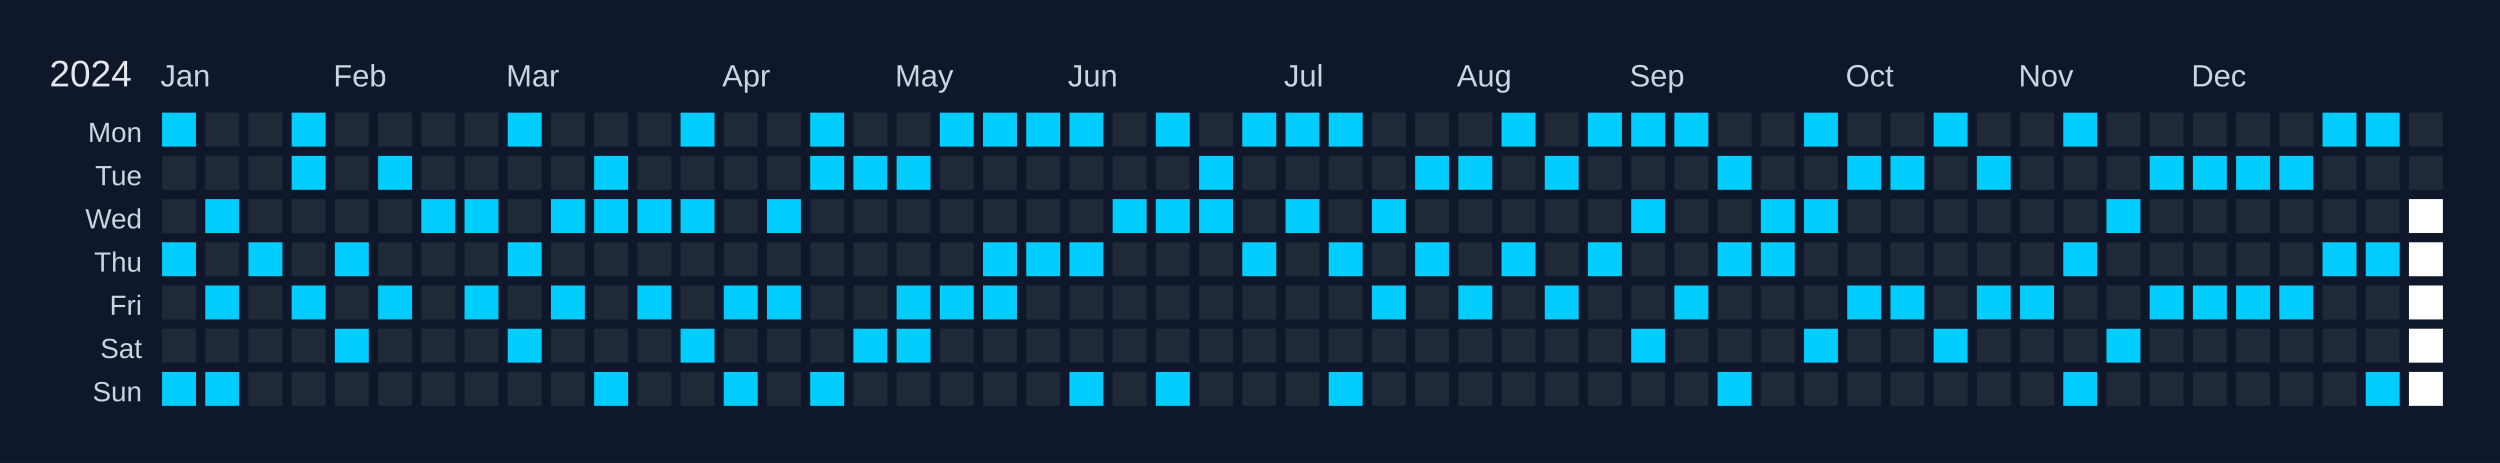
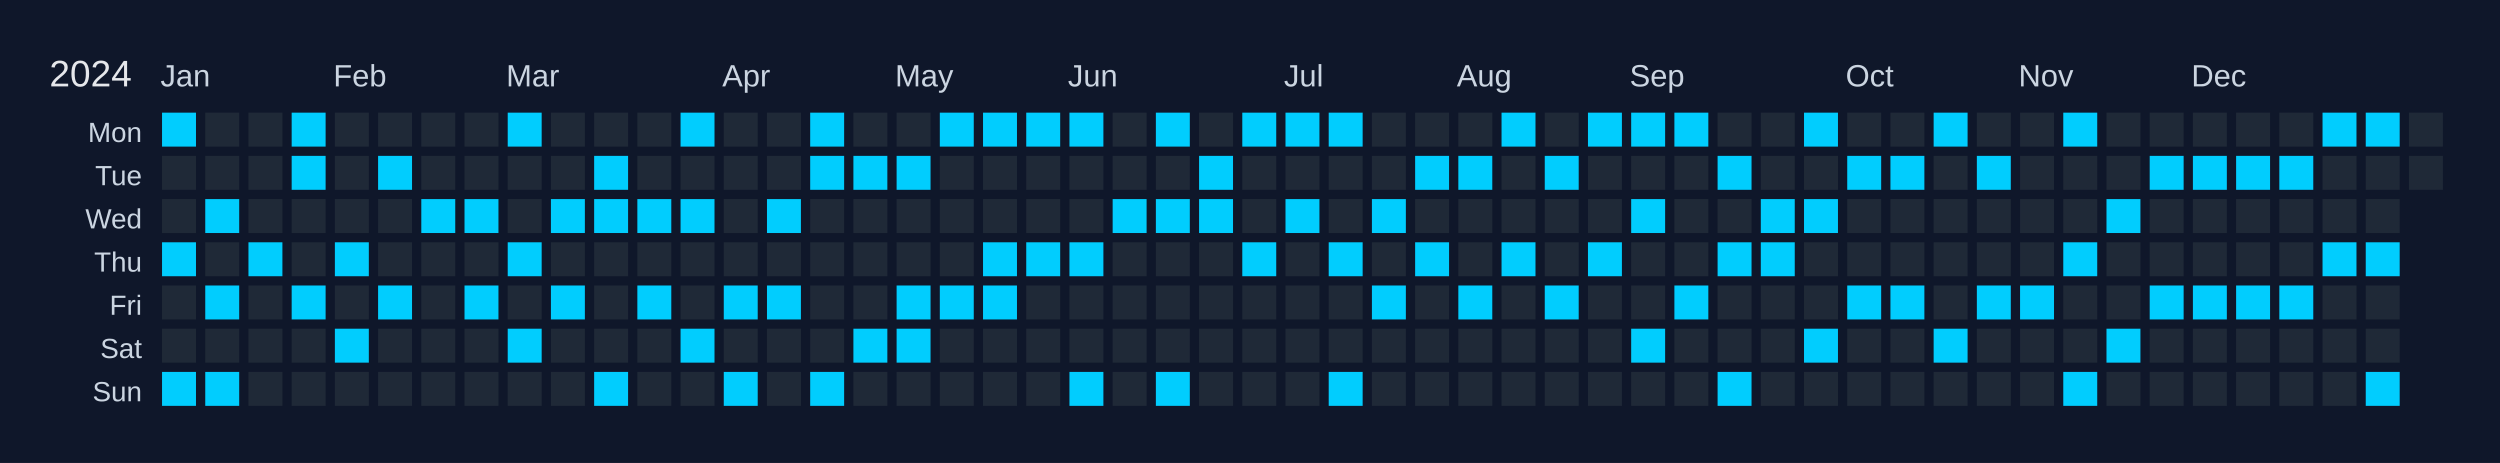
<svg xmlns="http://www.w3.org/2000/svg" width="810" height="150" viewBox="0 0 810 150">
  <rect width="810" height="150" fill="#0f172a" />
  <text x="16" y="28" font-size="12" fill="#e5e7eb" font-family="Arial, sans-serif">2024</text>
  <text x="52" y="28" font-size="10" fill="#cbd5e1" font-family="Arial, sans-serif">Jan</text>
  <text x="108" y="28" font-size="10" fill="#cbd5e1" font-family="Arial, sans-serif">Feb</text>
  <text x="164" y="28" font-size="10" fill="#cbd5e1" font-family="Arial, sans-serif">Mar</text>
  <text x="234" y="28" font-size="10" fill="#cbd5e1" font-family="Arial, sans-serif">Apr</text>
  <text x="290" y="28" font-size="10" fill="#cbd5e1" font-family="Arial, sans-serif">May</text>
  <text x="346" y="28" font-size="10" fill="#cbd5e1" font-family="Arial, sans-serif">Jun</text>
  <text x="416" y="28" font-size="10" fill="#cbd5e1" font-family="Arial, sans-serif">Jul</text>
  <text x="472" y="28" font-size="10" fill="#cbd5e1" font-family="Arial, sans-serif">Aug</text>
  <text x="528" y="28" font-size="10" fill="#cbd5e1" font-family="Arial, sans-serif">Sep</text>
  <text x="598" y="28" font-size="10" fill="#cbd5e1" font-family="Arial, sans-serif">Oct</text>
  <text x="654" y="28" font-size="10" fill="#cbd5e1" font-family="Arial, sans-serif">Nov</text>
  <text x="710" y="28" font-size="10" fill="#cbd5e1" font-family="Arial, sans-serif">Dec</text>
  <text x="46" y="46" font-size="9" fill="#cbd5e1" font-family="Arial, sans-serif" text-anchor="end">Mon</text>
  <text x="46" y="60" font-size="9" fill="#cbd5e1" font-family="Arial, sans-serif" text-anchor="end">Tue</text>
  <text x="46" y="74" font-size="9" fill="#cbd5e1" font-family="Arial, sans-serif" text-anchor="end">Wed</text>
  <text x="46" y="88" font-size="9" fill="#cbd5e1" font-family="Arial, sans-serif" text-anchor="end">Thu</text>
  <text x="46" y="102" font-size="9" fill="#cbd5e1" font-family="Arial, sans-serif" text-anchor="end">Fri</text>
  <text x="46" y="116" font-size="9" fill="#cbd5e1" font-family="Arial, sans-serif" text-anchor="end">Sat</text>
  <text x="46" y="130" font-size="9" fill="#cbd5e1" font-family="Arial, sans-serif" text-anchor="end">Sun</text>
  <g transform="translate(52,36)">
    <rect x="0" y="0" width="12" height="12" fill="#01cdfe" stroke="#0f172a" stroke-width="1" data-date="2024-01-01" />
    <rect x="0" y="14" width="12" height="12" fill="#1f2937" stroke="#0f172a" stroke-width="1" data-date="2024-01-02" />
    <rect x="0" y="28" width="12" height="12" fill="#1f2937" stroke="#0f172a" stroke-width="1" data-date="2024-01-03" />
    <rect x="0" y="42" width="12" height="12" fill="#01cdfe" stroke="#0f172a" stroke-width="1" data-date="2024-01-04" />
    <rect x="0" y="56" width="12" height="12" fill="#1f2937" stroke="#0f172a" stroke-width="1" data-date="2024-01-05" />
    <rect x="0" y="70" width="12" height="12" fill="#1f2937" stroke="#0f172a" stroke-width="1" data-date="2024-01-06" />
    <rect x="0" y="84" width="12" height="12" fill="#01cdfe" stroke="#0f172a" stroke-width="1" data-date="2024-01-07" />
    <rect x="14" y="0" width="12" height="12" fill="#1f2937" stroke="#0f172a" stroke-width="1" data-date="2024-01-08" />
    <rect x="14" y="14" width="12" height="12" fill="#1f2937" stroke="#0f172a" stroke-width="1" data-date="2024-01-09" />
    <rect x="14" y="28" width="12" height="12" fill="#01cdfe" stroke="#0f172a" stroke-width="1" data-date="2024-01-10" />
    <rect x="14" y="42" width="12" height="12" fill="#1f2937" stroke="#0f172a" stroke-width="1" data-date="2024-01-11" />
    <rect x="14" y="56" width="12" height="12" fill="#01cdfe" stroke="#0f172a" stroke-width="1" data-date="2024-01-12" />
    <rect x="14" y="70" width="12" height="12" fill="#1f2937" stroke="#0f172a" stroke-width="1" data-date="2024-01-13" />
    <rect x="14" y="84" width="12" height="12" fill="#01cdfe" stroke="#0f172a" stroke-width="1" data-date="2024-01-14" />
    <rect x="28" y="0" width="12" height="12" fill="#1f2937" stroke="#0f172a" stroke-width="1" data-date="2024-01-15" />
    <rect x="28" y="14" width="12" height="12" fill="#1f2937" stroke="#0f172a" stroke-width="1" data-date="2024-01-16" />
    <rect x="28" y="28" width="12" height="12" fill="#1f2937" stroke="#0f172a" stroke-width="1" data-date="2024-01-17" />
    <rect x="28" y="42" width="12" height="12" fill="#01cdfe" stroke="#0f172a" stroke-width="1" data-date="2024-01-18" />
    <rect x="28" y="56" width="12" height="12" fill="#1f2937" stroke="#0f172a" stroke-width="1" data-date="2024-01-19" />
    <rect x="28" y="70" width="12" height="12" fill="#1f2937" stroke="#0f172a" stroke-width="1" data-date="2024-01-20" />
    <rect x="28" y="84" width="12" height="12" fill="#1f2937" stroke="#0f172a" stroke-width="1" data-date="2024-01-21" />
    <rect x="42" y="0" width="12" height="12" fill="#01cdfe" stroke="#0f172a" stroke-width="1" data-date="2024-01-22" />
    <rect x="42" y="14" width="12" height="12" fill="#01cdfe" stroke="#0f172a" stroke-width="1" data-date="2024-01-23" />
    <rect x="42" y="28" width="12" height="12" fill="#1f2937" stroke="#0f172a" stroke-width="1" data-date="2024-01-24" />
    <rect x="42" y="42" width="12" height="12" fill="#1f2937" stroke="#0f172a" stroke-width="1" data-date="2024-01-25" />
    <rect x="42" y="56" width="12" height="12" fill="#01cdfe" stroke="#0f172a" stroke-width="1" data-date="2024-01-26" />
    <rect x="42" y="70" width="12" height="12" fill="#1f2937" stroke="#0f172a" stroke-width="1" data-date="2024-01-27" />
    <rect x="42" y="84" width="12" height="12" fill="#1f2937" stroke="#0f172a" stroke-width="1" data-date="2024-01-28" />
    <rect x="56" y="0" width="12" height="12" fill="#1f2937" stroke="#0f172a" stroke-width="1" data-date="2024-01-29" />
    <rect x="56" y="14" width="12" height="12" fill="#1f2937" stroke="#0f172a" stroke-width="1" data-date="2024-01-30" />
    <rect x="56" y="28" width="12" height="12" fill="#1f2937" stroke="#0f172a" stroke-width="1" data-date="2024-01-31" />
    <rect x="56" y="42" width="12" height="12" fill="#01cdfe" stroke="#0f172a" stroke-width="1" data-date="2024-02-01" />
    <rect x="56" y="56" width="12" height="12" fill="#1f2937" stroke="#0f172a" stroke-width="1" data-date="2024-02-02" />
    <rect x="56" y="70" width="12" height="12" fill="#01cdfe" stroke="#0f172a" stroke-width="1" data-date="2024-02-03" />
    <rect x="56" y="84" width="12" height="12" fill="#1f2937" stroke="#0f172a" stroke-width="1" data-date="2024-02-04" />
    <rect x="70" y="0" width="12" height="12" fill="#1f2937" stroke="#0f172a" stroke-width="1" data-date="2024-02-05" />
    <rect x="70" y="14" width="12" height="12" fill="#01cdfe" stroke="#0f172a" stroke-width="1" data-date="2024-02-06" />
    <rect x="70" y="28" width="12" height="12" fill="#1f2937" stroke="#0f172a" stroke-width="1" data-date="2024-02-07" />
    <rect x="70" y="42" width="12" height="12" fill="#1f2937" stroke="#0f172a" stroke-width="1" data-date="2024-02-08" />
    <rect x="70" y="56" width="12" height="12" fill="#01cdfe" stroke="#0f172a" stroke-width="1" data-date="2024-02-09" />
    <rect x="70" y="70" width="12" height="12" fill="#1f2937" stroke="#0f172a" stroke-width="1" data-date="2024-02-10" />
    <rect x="70" y="84" width="12" height="12" fill="#1f2937" stroke="#0f172a" stroke-width="1" data-date="2024-02-11" />
    <rect x="84" y="0" width="12" height="12" fill="#1f2937" stroke="#0f172a" stroke-width="1" data-date="2024-02-12" />
    <rect x="84" y="14" width="12" height="12" fill="#1f2937" stroke="#0f172a" stroke-width="1" data-date="2024-02-13" />
    <rect x="84" y="28" width="12" height="12" fill="#01cdfe" stroke="#0f172a" stroke-width="1" data-date="2024-02-14" />
    <rect x="84" y="42" width="12" height="12" fill="#1f2937" stroke="#0f172a" stroke-width="1" data-date="2024-02-15" />
    <rect x="84" y="56" width="12" height="12" fill="#1f2937" stroke="#0f172a" stroke-width="1" data-date="2024-02-16" />
    <rect x="84" y="70" width="12" height="12" fill="#1f2937" stroke="#0f172a" stroke-width="1" data-date="2024-02-17" />
    <rect x="84" y="84" width="12" height="12" fill="#1f2937" stroke="#0f172a" stroke-width="1" data-date="2024-02-18" />
    <rect x="98" y="0" width="12" height="12" fill="#1f2937" stroke="#0f172a" stroke-width="1" data-date="2024-02-19" />
    <rect x="98" y="14" width="12" height="12" fill="#1f2937" stroke="#0f172a" stroke-width="1" data-date="2024-02-20" />
    <rect x="98" y="28" width="12" height="12" fill="#01cdfe" stroke="#0f172a" stroke-width="1" data-date="2024-02-21" />
    <rect x="98" y="42" width="12" height="12" fill="#1f2937" stroke="#0f172a" stroke-width="1" data-date="2024-02-22" />
    <rect x="98" y="56" width="12" height="12" fill="#01cdfe" stroke="#0f172a" stroke-width="1" data-date="2024-02-23" />
    <rect x="98" y="70" width="12" height="12" fill="#1f2937" stroke="#0f172a" stroke-width="1" data-date="2024-02-24" />
    <rect x="98" y="84" width="12" height="12" fill="#1f2937" stroke="#0f172a" stroke-width="1" data-date="2024-02-25" />
    <rect x="112" y="0" width="12" height="12" fill="#01cdfe" stroke="#0f172a" stroke-width="1" data-date="2024-02-26" />
    <rect x="112" y="14" width="12" height="12" fill="#1f2937" stroke="#0f172a" stroke-width="1" data-date="2024-02-27" />
    <rect x="112" y="28" width="12" height="12" fill="#1f2937" stroke="#0f172a" stroke-width="1" data-date="2024-02-28" />
    <rect x="112" y="42" width="12" height="12" fill="#01cdfe" stroke="#0f172a" stroke-width="1" data-date="2024-02-29" />
    <rect x="112" y="56" width="12" height="12" fill="#1f2937" stroke="#0f172a" stroke-width="1" data-date="2024-03-01" />
    <rect x="112" y="70" width="12" height="12" fill="#01cdfe" stroke="#0f172a" stroke-width="1" data-date="2024-03-02" />
    <rect x="112" y="84" width="12" height="12" fill="#1f2937" stroke="#0f172a" stroke-width="1" data-date="2024-03-03" />
    <rect x="126" y="0" width="12" height="12" fill="#1f2937" stroke="#0f172a" stroke-width="1" data-date="2024-03-04" />
    <rect x="126" y="14" width="12" height="12" fill="#1f2937" stroke="#0f172a" stroke-width="1" data-date="2024-03-05" />
    <rect x="126" y="28" width="12" height="12" fill="#01cdfe" stroke="#0f172a" stroke-width="1" data-date="2024-03-06" />
    <rect x="126" y="42" width="12" height="12" fill="#1f2937" stroke="#0f172a" stroke-width="1" data-date="2024-03-07" />
    <rect x="126" y="56" width="12" height="12" fill="#01cdfe" stroke="#0f172a" stroke-width="1" data-date="2024-03-08" />
    <rect x="126" y="70" width="12" height="12" fill="#1f2937" stroke="#0f172a" stroke-width="1" data-date="2024-03-09" />
    <rect x="126" y="84" width="12" height="12" fill="#1f2937" stroke="#0f172a" stroke-width="1" data-date="2024-03-10" />
    <rect x="140" y="0" width="12" height="12" fill="#1f2937" stroke="#0f172a" stroke-width="1" data-date="2024-03-11" />
    <rect x="140" y="14" width="12" height="12" fill="#01cdfe" stroke="#0f172a" stroke-width="1" data-date="2024-03-12" />
    <rect x="140" y="28" width="12" height="12" fill="#01cdfe" stroke="#0f172a" stroke-width="1" data-date="2024-03-13" />
    <rect x="140" y="42" width="12" height="12" fill="#1f2937" stroke="#0f172a" stroke-width="1" data-date="2024-03-14" />
    <rect x="140" y="56" width="12" height="12" fill="#1f2937" stroke="#0f172a" stroke-width="1" data-date="2024-03-15" />
    <rect x="140" y="70" width="12" height="12" fill="#1f2937" stroke="#0f172a" stroke-width="1" data-date="2024-03-16" />
    <rect x="140" y="84" width="12" height="12" fill="#01cdfe" stroke="#0f172a" stroke-width="1" data-date="2024-03-17" />
    <rect x="154" y="0" width="12" height="12" fill="#1f2937" stroke="#0f172a" stroke-width="1" data-date="2024-03-18" />
    <rect x="154" y="14" width="12" height="12" fill="#1f2937" stroke="#0f172a" stroke-width="1" data-date="2024-03-19" />
    <rect x="154" y="28" width="12" height="12" fill="#01cdfe" stroke="#0f172a" stroke-width="1" data-date="2024-03-20" />
    <rect x="154" y="42" width="12" height="12" fill="#1f2937" stroke="#0f172a" stroke-width="1" data-date="2024-03-21" />
    <rect x="154" y="56" width="12" height="12" fill="#01cdfe" stroke="#0f172a" stroke-width="1" data-date="2024-03-22" />
    <rect x="154" y="70" width="12" height="12" fill="#1f2937" stroke="#0f172a" stroke-width="1" data-date="2024-03-23" />
    <rect x="154" y="84" width="12" height="12" fill="#1f2937" stroke="#0f172a" stroke-width="1" data-date="2024-03-24" />
    <rect x="168" y="0" width="12" height="12" fill="#01cdfe" stroke="#0f172a" stroke-width="1" data-date="2024-03-25" />
    <rect x="168" y="14" width="12" height="12" fill="#1f2937" stroke="#0f172a" stroke-width="1" data-date="2024-03-26" />
    <rect x="168" y="28" width="12" height="12" fill="#01cdfe" stroke="#0f172a" stroke-width="1" data-date="2024-03-27" />
    <rect x="168" y="42" width="12" height="12" fill="#1f2937" stroke="#0f172a" stroke-width="1" data-date="2024-03-28" />
    <rect x="168" y="56" width="12" height="12" fill="#1f2937" stroke="#0f172a" stroke-width="1" data-date="2024-03-29" />
    <rect x="168" y="70" width="12" height="12" fill="#01cdfe" stroke="#0f172a" stroke-width="1" data-date="2024-03-30" />
    <rect x="168" y="84" width="12" height="12" fill="#1f2937" stroke="#0f172a" stroke-width="1" data-date="2024-03-31" />
    <rect x="182" y="0" width="12" height="12" fill="#1f2937" stroke="#0f172a" stroke-width="1" data-date="2024-04-01" />
    <rect x="182" y="14" width="12" height="12" fill="#1f2937" stroke="#0f172a" stroke-width="1" data-date="2024-04-02" />
    <rect x="182" y="28" width="12" height="12" fill="#1f2937" stroke="#0f172a" stroke-width="1" data-date="2024-04-03" />
    <rect x="182" y="42" width="12" height="12" fill="#1f2937" stroke="#0f172a" stroke-width="1" data-date="2024-04-04" />
    <rect x="182" y="56" width="12" height="12" fill="#01cdfe" stroke="#0f172a" stroke-width="1" data-date="2024-04-05" />
    <rect x="182" y="70" width="12" height="12" fill="#1f2937" stroke="#0f172a" stroke-width="1" data-date="2024-04-06" />
    <rect x="182" y="84" width="12" height="12" fill="#01cdfe" stroke="#0f172a" stroke-width="1" data-date="2024-04-07" />
    <rect x="196" y="0" width="12" height="12" fill="#1f2937" stroke="#0f172a" stroke-width="1" data-date="2024-04-08" />
    <rect x="196" y="14" width="12" height="12" fill="#1f2937" stroke="#0f172a" stroke-width="1" data-date="2024-04-09" />
    <rect x="196" y="28" width="12" height="12" fill="#01cdfe" stroke="#0f172a" stroke-width="1" data-date="2024-04-10" />
    <rect x="196" y="42" width="12" height="12" fill="#1f2937" stroke="#0f172a" stroke-width="1" data-date="2024-04-11" />
    <rect x="196" y="56" width="12" height="12" fill="#01cdfe" stroke="#0f172a" stroke-width="1" data-date="2024-04-12" />
    <rect x="196" y="70" width="12" height="12" fill="#1f2937" stroke="#0f172a" stroke-width="1" data-date="2024-04-13" />
    <rect x="196" y="84" width="12" height="12" fill="#1f2937" stroke="#0f172a" stroke-width="1" data-date="2024-04-14" />
    <rect x="210" y="0" width="12" height="12" fill="#01cdfe" stroke="#0f172a" stroke-width="1" data-date="2024-04-15" />
    <rect x="210" y="14" width="12" height="12" fill="#01cdfe" stroke="#0f172a" stroke-width="1" data-date="2024-04-16" />
    <rect x="210" y="28" width="12" height="12" fill="#1f2937" stroke="#0f172a" stroke-width="1" data-date="2024-04-17" />
    <rect x="210" y="42" width="12" height="12" fill="#1f2937" stroke="#0f172a" stroke-width="1" data-date="2024-04-18" />
    <rect x="210" y="56" width="12" height="12" fill="#1f2937" stroke="#0f172a" stroke-width="1" data-date="2024-04-19" />
    <rect x="210" y="70" width="12" height="12" fill="#1f2937" stroke="#0f172a" stroke-width="1" data-date="2024-04-20" />
    <rect x="210" y="84" width="12" height="12" fill="#01cdfe" stroke="#0f172a" stroke-width="1" data-date="2024-04-21" />
    <rect x="224" y="0" width="12" height="12" fill="#1f2937" stroke="#0f172a" stroke-width="1" data-date="2024-04-22" />
    <rect x="224" y="14" width="12" height="12" fill="#01cdfe" stroke="#0f172a" stroke-width="1" data-date="2024-04-23" />
    <rect x="224" y="28" width="12" height="12" fill="#1f2937" stroke="#0f172a" stroke-width="1" data-date="2024-04-24" />
    <rect x="224" y="42" width="12" height="12" fill="#1f2937" stroke="#0f172a" stroke-width="1" data-date="2024-04-25" />
    <rect x="224" y="56" width="12" height="12" fill="#1f2937" stroke="#0f172a" stroke-width="1" data-date="2024-04-26" />
    <rect x="224" y="70" width="12" height="12" fill="#01cdfe" stroke="#0f172a" stroke-width="1" data-date="2024-04-27" />
    <rect x="224" y="84" width="12" height="12" fill="#1f2937" stroke="#0f172a" stroke-width="1" data-date="2024-04-28" />
    <rect x="238" y="0" width="12" height="12" fill="#1f2937" stroke="#0f172a" stroke-width="1" data-date="2024-04-29" />
    <rect x="238" y="14" width="12" height="12" fill="#01cdfe" stroke="#0f172a" stroke-width="1" data-date="2024-04-30" />
    <rect x="238" y="28" width="12" height="12" fill="#1f2937" stroke="#0f172a" stroke-width="1" data-date="2024-05-01" />
    <rect x="238" y="42" width="12" height="12" fill="#1f2937" stroke="#0f172a" stroke-width="1" data-date="2024-05-02" />
    <rect x="238" y="56" width="12" height="12" fill="#01cdfe" stroke="#0f172a" stroke-width="1" data-date="2024-05-03" />
    <rect x="238" y="70" width="12" height="12" fill="#01cdfe" stroke="#0f172a" stroke-width="1" data-date="2024-05-04" />
    <rect x="238" y="84" width="12" height="12" fill="#1f2937" stroke="#0f172a" stroke-width="1" data-date="2024-05-05" />
    <rect x="252" y="0" width="12" height="12" fill="#01cdfe" stroke="#0f172a" stroke-width="1" data-date="2024-05-06" />
    <rect x="252" y="14" width="12" height="12" fill="#1f2937" stroke="#0f172a" stroke-width="1" data-date="2024-05-07" />
    <rect x="252" y="28" width="12" height="12" fill="#1f2937" stroke="#0f172a" stroke-width="1" data-date="2024-05-08" />
    <rect x="252" y="42" width="12" height="12" fill="#1f2937" stroke="#0f172a" stroke-width="1" data-date="2024-05-09" />
    <rect x="252" y="56" width="12" height="12" fill="#01cdfe" stroke="#0f172a" stroke-width="1" data-date="2024-05-10" />
    <rect x="252" y="70" width="12" height="12" fill="#1f2937" stroke="#0f172a" stroke-width="1" data-date="2024-05-11" />
    <rect x="252" y="84" width="12" height="12" fill="#1f2937" stroke="#0f172a" stroke-width="1" data-date="2024-05-12" />
    <rect x="266" y="0" width="12" height="12" fill="#01cdfe" stroke="#0f172a" stroke-width="1" data-date="2024-05-13" />
    <rect x="266" y="14" width="12" height="12" fill="#1f2937" stroke="#0f172a" stroke-width="1" data-date="2024-05-14" />
    <rect x="266" y="28" width="12" height="12" fill="#1f2937" stroke="#0f172a" stroke-width="1" data-date="2024-05-15" />
    <rect x="266" y="42" width="12" height="12" fill="#01cdfe" stroke="#0f172a" stroke-width="1" data-date="2024-05-16" />
    <rect x="266" y="56" width="12" height="12" fill="#01cdfe" stroke="#0f172a" stroke-width="1" data-date="2024-05-17" />
    <rect x="266" y="70" width="12" height="12" fill="#1f2937" stroke="#0f172a" stroke-width="1" data-date="2024-05-18" />
    <rect x="266" y="84" width="12" height="12" fill="#1f2937" stroke="#0f172a" stroke-width="1" data-date="2024-05-19" />
    <rect x="280" y="0" width="12" height="12" fill="#01cdfe" stroke="#0f172a" stroke-width="1" data-date="2024-05-20" />
    <rect x="280" y="14" width="12" height="12" fill="#1f2937" stroke="#0f172a" stroke-width="1" data-date="2024-05-21" />
    <rect x="280" y="28" width="12" height="12" fill="#1f2937" stroke="#0f172a" stroke-width="1" data-date="2024-05-22" />
    <rect x="280" y="42" width="12" height="12" fill="#01cdfe" stroke="#0f172a" stroke-width="1" data-date="2024-05-23" />
    <rect x="280" y="56" width="12" height="12" fill="#1f2937" stroke="#0f172a" stroke-width="1" data-date="2024-05-24" />
    <rect x="280" y="70" width="12" height="12" fill="#1f2937" stroke="#0f172a" stroke-width="1" data-date="2024-05-25" />
    <rect x="280" y="84" width="12" height="12" fill="#1f2937" stroke="#0f172a" stroke-width="1" data-date="2024-05-26" />
    <rect x="294" y="0" width="12" height="12" fill="#01cdfe" stroke="#0f172a" stroke-width="1" data-date="2024-05-27" />
    <rect x="294" y="14" width="12" height="12" fill="#1f2937" stroke="#0f172a" stroke-width="1" data-date="2024-05-28" />
    <rect x="294" y="28" width="12" height="12" fill="#1f2937" stroke="#0f172a" stroke-width="1" data-date="2024-05-29" />
    <rect x="294" y="42" width="12" height="12" fill="#01cdfe" stroke="#0f172a" stroke-width="1" data-date="2024-05-30" />
    <rect x="294" y="56" width="12" height="12" fill="#1f2937" stroke="#0f172a" stroke-width="1" data-date="2024-05-31" />
    <rect x="294" y="70" width="12" height="12" fill="#1f2937" stroke="#0f172a" stroke-width="1" data-date="2024-06-01" />
    <rect x="294" y="84" width="12" height="12" fill="#01cdfe" stroke="#0f172a" stroke-width="1" data-date="2024-06-02" />
    <rect x="308" y="0" width="12" height="12" fill="#1f2937" stroke="#0f172a" stroke-width="1" data-date="2024-06-03" />
    <rect x="308" y="14" width="12" height="12" fill="#1f2937" stroke="#0f172a" stroke-width="1" data-date="2024-06-04" />
    <rect x="308" y="28" width="12" height="12" fill="#01cdfe" stroke="#0f172a" stroke-width="1" data-date="2024-06-05" />
    <rect x="308" y="42" width="12" height="12" fill="#1f2937" stroke="#0f172a" stroke-width="1" data-date="2024-06-06" />
    <rect x="308" y="56" width="12" height="12" fill="#1f2937" stroke="#0f172a" stroke-width="1" data-date="2024-06-07" />
    <rect x="308" y="70" width="12" height="12" fill="#1f2937" stroke="#0f172a" stroke-width="1" data-date="2024-06-08" />
    <rect x="308" y="84" width="12" height="12" fill="#1f2937" stroke="#0f172a" stroke-width="1" data-date="2024-06-09" />
    <rect x="322" y="0" width="12" height="12" fill="#01cdfe" stroke="#0f172a" stroke-width="1" data-date="2024-06-10" />
    <rect x="322" y="14" width="12" height="12" fill="#1f2937" stroke="#0f172a" stroke-width="1" data-date="2024-06-11" />
    <rect x="322" y="28" width="12" height="12" fill="#01cdfe" stroke="#0f172a" stroke-width="1" data-date="2024-06-12" />
    <rect x="322" y="42" width="12" height="12" fill="#1f2937" stroke="#0f172a" stroke-width="1" data-date="2024-06-13" />
    <rect x="322" y="56" width="12" height="12" fill="#1f2937" stroke="#0f172a" stroke-width="1" data-date="2024-06-14" />
    <rect x="322" y="70" width="12" height="12" fill="#1f2937" stroke="#0f172a" stroke-width="1" data-date="2024-06-15" />
    <rect x="322" y="84" width="12" height="12" fill="#01cdfe" stroke="#0f172a" stroke-width="1" data-date="2024-06-16" />
    <rect x="336" y="0" width="12" height="12" fill="#1f2937" stroke="#0f172a" stroke-width="1" data-date="2024-06-17" />
    <rect x="336" y="14" width="12" height="12" fill="#01cdfe" stroke="#0f172a" stroke-width="1" data-date="2024-06-18" />
    <rect x="336" y="28" width="12" height="12" fill="#01cdfe" stroke="#0f172a" stroke-width="1" data-date="2024-06-19" />
    <rect x="336" y="42" width="12" height="12" fill="#1f2937" stroke="#0f172a" stroke-width="1" data-date="2024-06-20" />
    <rect x="336" y="56" width="12" height="12" fill="#1f2937" stroke="#0f172a" stroke-width="1" data-date="2024-06-21" />
    <rect x="336" y="70" width="12" height="12" fill="#1f2937" stroke="#0f172a" stroke-width="1" data-date="2024-06-22" />
    <rect x="336" y="84" width="12" height="12" fill="#1f2937" stroke="#0f172a" stroke-width="1" data-date="2024-06-23" />
    <rect x="350" y="0" width="12" height="12" fill="#01cdfe" stroke="#0f172a" stroke-width="1" data-date="2024-06-24" />
    <rect x="350" y="14" width="12" height="12" fill="#1f2937" stroke="#0f172a" stroke-width="1" data-date="2024-06-25" />
    <rect x="350" y="28" width="12" height="12" fill="#1f2937" stroke="#0f172a" stroke-width="1" data-date="2024-06-26" />
    <rect x="350" y="42" width="12" height="12" fill="#01cdfe" stroke="#0f172a" stroke-width="1" data-date="2024-06-27" />
    <rect x="350" y="56" width="12" height="12" fill="#1f2937" stroke="#0f172a" stroke-width="1" data-date="2024-06-28" />
    <rect x="350" y="70" width="12" height="12" fill="#1f2937" stroke="#0f172a" stroke-width="1" data-date="2024-06-29" />
    <rect x="350" y="84" width="12" height="12" fill="#1f2937" stroke="#0f172a" stroke-width="1" data-date="2024-06-30" />
    <rect x="364" y="0" width="12" height="12" fill="#01cdfe" stroke="#0f172a" stroke-width="1" data-date="2024-07-01" />
    <rect x="364" y="14" width="12" height="12" fill="#1f2937" stroke="#0f172a" stroke-width="1" data-date="2024-07-02" />
    <rect x="364" y="28" width="12" height="12" fill="#01cdfe" stroke="#0f172a" stroke-width="1" data-date="2024-07-03" />
    <rect x="364" y="42" width="12" height="12" fill="#1f2937" stroke="#0f172a" stroke-width="1" data-date="2024-07-04" />
    <rect x="364" y="56" width="12" height="12" fill="#1f2937" stroke="#0f172a" stroke-width="1" data-date="2024-07-05" />
    <rect x="364" y="70" width="12" height="12" fill="#1f2937" stroke="#0f172a" stroke-width="1" data-date="2024-07-06" />
    <rect x="364" y="84" width="12" height="12" fill="#1f2937" stroke="#0f172a" stroke-width="1" data-date="2024-07-07" />
    <rect x="378" y="0" width="12" height="12" fill="#01cdfe" stroke="#0f172a" stroke-width="1" data-date="2024-07-08" />
    <rect x="378" y="14" width="12" height="12" fill="#1f2937" stroke="#0f172a" stroke-width="1" data-date="2024-07-09" />
    <rect x="378" y="28" width="12" height="12" fill="#1f2937" stroke="#0f172a" stroke-width="1" data-date="2024-07-10" />
    <rect x="378" y="42" width="12" height="12" fill="#01cdfe" stroke="#0f172a" stroke-width="1" data-date="2024-07-11" />
    <rect x="378" y="56" width="12" height="12" fill="#1f2937" stroke="#0f172a" stroke-width="1" data-date="2024-07-12" />
    <rect x="378" y="70" width="12" height="12" fill="#1f2937" stroke="#0f172a" stroke-width="1" data-date="2024-07-13" />
    <rect x="378" y="84" width="12" height="12" fill="#01cdfe" stroke="#0f172a" stroke-width="1" data-date="2024-07-14" />
    <rect x="392" y="0" width="12" height="12" fill="#1f2937" stroke="#0f172a" stroke-width="1" data-date="2024-07-15" />
    <rect x="392" y="14" width="12" height="12" fill="#1f2937" stroke="#0f172a" stroke-width="1" data-date="2024-07-16" />
    <rect x="392" y="28" width="12" height="12" fill="#01cdfe" stroke="#0f172a" stroke-width="1" data-date="2024-07-17" />
    <rect x="392" y="42" width="12" height="12" fill="#1f2937" stroke="#0f172a" stroke-width="1" data-date="2024-07-18" />
    <rect x="392" y="56" width="12" height="12" fill="#01cdfe" stroke="#0f172a" stroke-width="1" data-date="2024-07-19" />
    <rect x="392" y="70" width="12" height="12" fill="#1f2937" stroke="#0f172a" stroke-width="1" data-date="2024-07-20" />
    <rect x="392" y="84" width="12" height="12" fill="#1f2937" stroke="#0f172a" stroke-width="1" data-date="2024-07-21" />
    <rect x="406" y="0" width="12" height="12" fill="#1f2937" stroke="#0f172a" stroke-width="1" data-date="2024-07-22" />
    <rect x="406" y="14" width="12" height="12" fill="#01cdfe" stroke="#0f172a" stroke-width="1" data-date="2024-07-23" />
    <rect x="406" y="28" width="12" height="12" fill="#1f2937" stroke="#0f172a" stroke-width="1" data-date="2024-07-24" />
    <rect x="406" y="42" width="12" height="12" fill="#01cdfe" stroke="#0f172a" stroke-width="1" data-date="2024-07-25" />
    <rect x="406" y="56" width="12" height="12" fill="#1f2937" stroke="#0f172a" stroke-width="1" data-date="2024-07-26" />
    <rect x="406" y="70" width="12" height="12" fill="#1f2937" stroke="#0f172a" stroke-width="1" data-date="2024-07-27" />
    <rect x="406" y="84" width="12" height="12" fill="#1f2937" stroke="#0f172a" stroke-width="1" data-date="2024-07-28" />
    <rect x="420" y="0" width="12" height="12" fill="#1f2937" stroke="#0f172a" stroke-width="1" data-date="2024-07-29" />
    <rect x="420" y="14" width="12" height="12" fill="#01cdfe" stroke="#0f172a" stroke-width="1" data-date="2024-07-30" />
    <rect x="420" y="28" width="12" height="12" fill="#1f2937" stroke="#0f172a" stroke-width="1" data-date="2024-07-31" />
    <rect x="420" y="42" width="12" height="12" fill="#1f2937" stroke="#0f172a" stroke-width="1" data-date="2024-08-01" />
    <rect x="420" y="56" width="12" height="12" fill="#01cdfe" stroke="#0f172a" stroke-width="1" data-date="2024-08-02" />
    <rect x="420" y="70" width="12" height="12" fill="#1f2937" stroke="#0f172a" stroke-width="1" data-date="2024-08-03" />
    <rect x="420" y="84" width="12" height="12" fill="#1f2937" stroke="#0f172a" stroke-width="1" data-date="2024-08-04" />
    <rect x="434" y="0" width="12" height="12" fill="#01cdfe" stroke="#0f172a" stroke-width="1" data-date="2024-08-05" />
    <rect x="434" y="14" width="12" height="12" fill="#1f2937" stroke="#0f172a" stroke-width="1" data-date="2024-08-06" />
    <rect x="434" y="28" width="12" height="12" fill="#1f2937" stroke="#0f172a" stroke-width="1" data-date="2024-08-07" />
    <rect x="434" y="42" width="12" height="12" fill="#01cdfe" stroke="#0f172a" stroke-width="1" data-date="2024-08-08" />
    <rect x="434" y="56" width="12" height="12" fill="#1f2937" stroke="#0f172a" stroke-width="1" data-date="2024-08-09" />
    <rect x="434" y="70" width="12" height="12" fill="#1f2937" stroke="#0f172a" stroke-width="1" data-date="2024-08-10" />
    <rect x="434" y="84" width="12" height="12" fill="#1f2937" stroke="#0f172a" stroke-width="1" data-date="2024-08-11" />
    <rect x="448" y="0" width="12" height="12" fill="#1f2937" stroke="#0f172a" stroke-width="1" data-date="2024-08-12" />
    <rect x="448" y="14" width="12" height="12" fill="#01cdfe" stroke="#0f172a" stroke-width="1" data-date="2024-08-13" />
    <rect x="448" y="28" width="12" height="12" fill="#1f2937" stroke="#0f172a" stroke-width="1" data-date="2024-08-14" />
    <rect x="448" y="42" width="12" height="12" fill="#1f2937" stroke="#0f172a" stroke-width="1" data-date="2024-08-15" />
    <rect x="448" y="56" width="12" height="12" fill="#01cdfe" stroke="#0f172a" stroke-width="1" data-date="2024-08-16" />
    <rect x="448" y="70" width="12" height="12" fill="#1f2937" stroke="#0f172a" stroke-width="1" data-date="2024-08-17" />
    <rect x="448" y="84" width="12" height="12" fill="#1f2937" stroke="#0f172a" stroke-width="1" data-date="2024-08-18" />
    <rect x="462" y="0" width="12" height="12" fill="#01cdfe" stroke="#0f172a" stroke-width="1" data-date="2024-08-19" />
    <rect x="462" y="14" width="12" height="12" fill="#1f2937" stroke="#0f172a" stroke-width="1" data-date="2024-08-20" />
    <rect x="462" y="28" width="12" height="12" fill="#1f2937" stroke="#0f172a" stroke-width="1" data-date="2024-08-21" />
    <rect x="462" y="42" width="12" height="12" fill="#01cdfe" stroke="#0f172a" stroke-width="1" data-date="2024-08-22" />
    <rect x="462" y="56" width="12" height="12" fill="#1f2937" stroke="#0f172a" stroke-width="1" data-date="2024-08-23" />
    <rect x="462" y="70" width="12" height="12" fill="#1f2937" stroke="#0f172a" stroke-width="1" data-date="2024-08-24" />
    <rect x="462" y="84" width="12" height="12" fill="#1f2937" stroke="#0f172a" stroke-width="1" data-date="2024-08-25" />
    <rect x="476" y="0" width="12" height="12" fill="#01cdfe" stroke="#0f172a" stroke-width="1" data-date="2024-08-26" />
    <rect x="476" y="14" width="12" height="12" fill="#1f2937" stroke="#0f172a" stroke-width="1" data-date="2024-08-27" />
    <rect x="476" y="28" width="12" height="12" fill="#01cdfe" stroke="#0f172a" stroke-width="1" data-date="2024-08-28" />
    <rect x="476" y="42" width="12" height="12" fill="#1f2937" stroke="#0f172a" stroke-width="1" data-date="2024-08-29" />
    <rect x="476" y="56" width="12" height="12" fill="#1f2937" stroke="#0f172a" stroke-width="1" data-date="2024-08-30" />
    <rect x="476" y="70" width="12" height="12" fill="#01cdfe" stroke="#0f172a" stroke-width="1" data-date="2024-08-31" />
    <rect x="476" y="84" width="12" height="12" fill="#1f2937" stroke="#0f172a" stroke-width="1" data-date="2024-09-01" />
    <rect x="490" y="0" width="12" height="12" fill="#01cdfe" stroke="#0f172a" stroke-width="1" data-date="2024-09-02" />
    <rect x="490" y="14" width="12" height="12" fill="#1f2937" stroke="#0f172a" stroke-width="1" data-date="2024-09-03" />
    <rect x="490" y="28" width="12" height="12" fill="#1f2937" stroke="#0f172a" stroke-width="1" data-date="2024-09-04" />
    <rect x="490" y="42" width="12" height="12" fill="#1f2937" stroke="#0f172a" stroke-width="1" data-date="2024-09-05" />
    <rect x="490" y="56" width="12" height="12" fill="#01cdfe" stroke="#0f172a" stroke-width="1" data-date="2024-09-06" />
    <rect x="490" y="70" width="12" height="12" fill="#1f2937" stroke="#0f172a" stroke-width="1" data-date="2024-09-07" />
    <rect x="490" y="84" width="12" height="12" fill="#1f2937" stroke="#0f172a" stroke-width="1" data-date="2024-09-08" />
    <rect x="504" y="0" width="12" height="12" fill="#1f2937" stroke="#0f172a" stroke-width="1" data-date="2024-09-09" />
    <rect x="504" y="14" width="12" height="12" fill="#01cdfe" stroke="#0f172a" stroke-width="1" data-date="2024-09-10" />
    <rect x="504" y="28" width="12" height="12" fill="#1f2937" stroke="#0f172a" stroke-width="1" data-date="2024-09-11" />
    <rect x="504" y="42" width="12" height="12" fill="#01cdfe" stroke="#0f172a" stroke-width="1" data-date="2024-09-12" />
    <rect x="504" y="56" width="12" height="12" fill="#1f2937" stroke="#0f172a" stroke-width="1" data-date="2024-09-13" />
    <rect x="504" y="70" width="12" height="12" fill="#1f2937" stroke="#0f172a" stroke-width="1" data-date="2024-09-14" />
    <rect x="504" y="84" width="12" height="12" fill="#01cdfe" stroke="#0f172a" stroke-width="1" data-date="2024-09-15" />
    <rect x="518" y="0" width="12" height="12" fill="#1f2937" stroke="#0f172a" stroke-width="1" data-date="2024-09-16" />
    <rect x="518" y="14" width="12" height="12" fill="#1f2937" stroke="#0f172a" stroke-width="1" data-date="2024-09-17" />
    <rect x="518" y="28" width="12" height="12" fill="#01cdfe" stroke="#0f172a" stroke-width="1" data-date="2024-09-18" />
    <rect x="518" y="42" width="12" height="12" fill="#01cdfe" stroke="#0f172a" stroke-width="1" data-date="2024-09-19" />
    <rect x="518" y="56" width="12" height="12" fill="#1f2937" stroke="#0f172a" stroke-width="1" data-date="2024-09-20" />
    <rect x="518" y="70" width="12" height="12" fill="#1f2937" stroke="#0f172a" stroke-width="1" data-date="2024-09-21" />
    <rect x="518" y="84" width="12" height="12" fill="#1f2937" stroke="#0f172a" stroke-width="1" data-date="2024-09-22" />
    <rect x="532" y="0" width="12" height="12" fill="#01cdfe" stroke="#0f172a" stroke-width="1" data-date="2024-09-23" />
    <rect x="532" y="14" width="12" height="12" fill="#1f2937" stroke="#0f172a" stroke-width="1" data-date="2024-09-24" />
    <rect x="532" y="28" width="12" height="12" fill="#01cdfe" stroke="#0f172a" stroke-width="1" data-date="2024-09-25" />
    <rect x="532" y="42" width="12" height="12" fill="#1f2937" stroke="#0f172a" stroke-width="1" data-date="2024-09-26" />
    <rect x="532" y="56" width="12" height="12" fill="#1f2937" stroke="#0f172a" stroke-width="1" data-date="2024-09-27" />
    <rect x="532" y="70" width="12" height="12" fill="#01cdfe" stroke="#0f172a" stroke-width="1" data-date="2024-09-28" />
    <rect x="532" y="84" width="12" height="12" fill="#1f2937" stroke="#0f172a" stroke-width="1" data-date="2024-09-29" />
    <rect x="546" y="0" width="12" height="12" fill="#1f2937" stroke="#0f172a" stroke-width="1" data-date="2024-09-30" />
    <rect x="546" y="14" width="12" height="12" fill="#01cdfe" stroke="#0f172a" stroke-width="1" data-date="2024-10-01" />
    <rect x="546" y="28" width="12" height="12" fill="#1f2937" stroke="#0f172a" stroke-width="1" data-date="2024-10-02" />
    <rect x="546" y="42" width="12" height="12" fill="#1f2937" stroke="#0f172a" stroke-width="1" data-date="2024-10-03" />
    <rect x="546" y="56" width="12" height="12" fill="#01cdfe" stroke="#0f172a" stroke-width="1" data-date="2024-10-04" />
    <rect x="546" y="70" width="12" height="12" fill="#1f2937" stroke="#0f172a" stroke-width="1" data-date="2024-10-05" />
    <rect x="546" y="84" width="12" height="12" fill="#1f2937" stroke="#0f172a" stroke-width="1" data-date="2024-10-06" />
    <rect x="560" y="0" width="12" height="12" fill="#1f2937" stroke="#0f172a" stroke-width="1" data-date="2024-10-07" />
    <rect x="560" y="14" width="12" height="12" fill="#01cdfe" stroke="#0f172a" stroke-width="1" data-date="2024-10-08" />
    <rect x="560" y="28" width="12" height="12" fill="#1f2937" stroke="#0f172a" stroke-width="1" data-date="2024-10-09" />
    <rect x="560" y="42" width="12" height="12" fill="#1f2937" stroke="#0f172a" stroke-width="1" data-date="2024-10-10" />
    <rect x="560" y="56" width="12" height="12" fill="#01cdfe" stroke="#0f172a" stroke-width="1" data-date="2024-10-11" />
    <rect x="560" y="70" width="12" height="12" fill="#1f2937" stroke="#0f172a" stroke-width="1" data-date="2024-10-12" />
    <rect x="560" y="84" width="12" height="12" fill="#1f2937" stroke="#0f172a" stroke-width="1" data-date="2024-10-13" />
    <rect x="574" y="0" width="12" height="12" fill="#01cdfe" stroke="#0f172a" stroke-width="1" data-date="2024-10-14" />
    <rect x="574" y="14" width="12" height="12" fill="#1f2937" stroke="#0f172a" stroke-width="1" data-date="2024-10-15" />
    <rect x="574" y="28" width="12" height="12" fill="#1f2937" stroke="#0f172a" stroke-width="1" data-date="2024-10-16" />
    <rect x="574" y="42" width="12" height="12" fill="#1f2937" stroke="#0f172a" stroke-width="1" data-date="2024-10-17" />
    <rect x="574" y="56" width="12" height="12" fill="#1f2937" stroke="#0f172a" stroke-width="1" data-date="2024-10-18" />
    <rect x="574" y="70" width="12" height="12" fill="#01cdfe" stroke="#0f172a" stroke-width="1" data-date="2024-10-19" />
    <rect x="574" y="84" width="12" height="12" fill="#1f2937" stroke="#0f172a" stroke-width="1" data-date="2024-10-20" />
    <rect x="588" y="0" width="12" height="12" fill="#1f2937" stroke="#0f172a" stroke-width="1" data-date="2024-10-21" />
    <rect x="588" y="14" width="12" height="12" fill="#01cdfe" stroke="#0f172a" stroke-width="1" data-date="2024-10-22" />
    <rect x="588" y="28" width="12" height="12" fill="#1f2937" stroke="#0f172a" stroke-width="1" data-date="2024-10-23" />
    <rect x="588" y="42" width="12" height="12" fill="#1f2937" stroke="#0f172a" stroke-width="1" data-date="2024-10-24" />
    <rect x="588" y="56" width="12" height="12" fill="#01cdfe" stroke="#0f172a" stroke-width="1" data-date="2024-10-25" />
    <rect x="588" y="70" width="12" height="12" fill="#1f2937" stroke="#0f172a" stroke-width="1" data-date="2024-10-26" />
    <rect x="588" y="84" width="12" height="12" fill="#1f2937" stroke="#0f172a" stroke-width="1" data-date="2024-10-27" />
    <rect x="602" y="0" width="12" height="12" fill="#1f2937" stroke="#0f172a" stroke-width="1" data-date="2024-10-28" />
    <rect x="602" y="14" width="12" height="12" fill="#1f2937" stroke="#0f172a" stroke-width="1" data-date="2024-10-29" />
    <rect x="602" y="28" width="12" height="12" fill="#1f2937" stroke="#0f172a" stroke-width="1" data-date="2024-10-30" />
    <rect x="602" y="42" width="12" height="12" fill="#1f2937" stroke="#0f172a" stroke-width="1" data-date="2024-10-31" />
    <rect x="602" y="56" width="12" height="12" fill="#01cdfe" stroke="#0f172a" stroke-width="1" data-date="2024-11-01" />
    <rect x="602" y="70" width="12" height="12" fill="#1f2937" stroke="#0f172a" stroke-width="1" data-date="2024-11-02" />
    <rect x="602" y="84" width="12" height="12" fill="#1f2937" stroke="#0f172a" stroke-width="1" data-date="2024-11-03" />
    <rect x="616" y="0" width="12" height="12" fill="#01cdfe" stroke="#0f172a" stroke-width="1" data-date="2024-11-04" />
    <rect x="616" y="14" width="12" height="12" fill="#1f2937" stroke="#0f172a" stroke-width="1" data-date="2024-11-05" />
    <rect x="616" y="28" width="12" height="12" fill="#1f2937" stroke="#0f172a" stroke-width="1" data-date="2024-11-06" />
    <rect x="616" y="42" width="12" height="12" fill="#01cdfe" stroke="#0f172a" stroke-width="1" data-date="2024-11-07" />
    <rect x="616" y="56" width="12" height="12" fill="#1f2937" stroke="#0f172a" stroke-width="1" data-date="2024-11-08" />
    <rect x="616" y="70" width="12" height="12" fill="#1f2937" stroke="#0f172a" stroke-width="1" data-date="2024-11-09" />
    <rect x="616" y="84" width="12" height="12" fill="#01cdfe" stroke="#0f172a" stroke-width="1" data-date="2024-11-10" />
    <rect x="630" y="0" width="12" height="12" fill="#1f2937" stroke="#0f172a" stroke-width="1" data-date="2024-11-11" />
    <rect x="630" y="14" width="12" height="12" fill="#1f2937" stroke="#0f172a" stroke-width="1" data-date="2024-11-12" />
    <rect x="630" y="28" width="12" height="12" fill="#01cdfe" stroke="#0f172a" stroke-width="1" data-date="2024-11-13" />
    <rect x="630" y="42" width="12" height="12" fill="#1f2937" stroke="#0f172a" stroke-width="1" data-date="2024-11-14" />
    <rect x="630" y="56" width="12" height="12" fill="#1f2937" stroke="#0f172a" stroke-width="1" data-date="2024-11-15" />
    <rect x="630" y="70" width="12" height="12" fill="#01cdfe" stroke="#0f172a" stroke-width="1" data-date="2024-11-16" />
    <rect x="630" y="84" width="12" height="12" fill="#1f2937" stroke="#0f172a" stroke-width="1" data-date="2024-11-17" />
    <rect x="644" y="0" width="12" height="12" fill="#1f2937" stroke="#0f172a" stroke-width="1" data-date="2024-11-18" />
    <rect x="644" y="14" width="12" height="12" fill="#01cdfe" stroke="#0f172a" stroke-width="1" data-date="2024-11-19" />
    <rect x="644" y="28" width="12" height="12" fill="#1f2937" stroke="#0f172a" stroke-width="1" data-date="2024-11-20" />
    <rect x="644" y="42" width="12" height="12" fill="#1f2937" stroke="#0f172a" stroke-width="1" data-date="2024-11-21" />
    <rect x="644" y="56" width="12" height="12" fill="#01cdfe" stroke="#0f172a" stroke-width="1" data-date="2024-11-22" />
    <rect x="644" y="70" width="12" height="12" fill="#1f2937" stroke="#0f172a" stroke-width="1" data-date="2024-11-23" />
    <rect x="644" y="84" width="12" height="12" fill="#1f2937" stroke="#0f172a" stroke-width="1" data-date="2024-11-24" />
    <rect x="658" y="0" width="12" height="12" fill="#1f2937" stroke="#0f172a" stroke-width="1" data-date="2024-11-25" />
    <rect x="658" y="14" width="12" height="12" fill="#01cdfe" stroke="#0f172a" stroke-width="1" data-date="2024-11-26" />
    <rect x="658" y="28" width="12" height="12" fill="#1f2937" stroke="#0f172a" stroke-width="1" data-date="2024-11-27" />
    <rect x="658" y="42" width="12" height="12" fill="#1f2937" stroke="#0f172a" stroke-width="1" data-date="2024-11-28" />
    <rect x="658" y="56" width="12" height="12" fill="#01cdfe" stroke="#0f172a" stroke-width="1" data-date="2024-11-29" />
    <rect x="658" y="70" width="12" height="12" fill="#1f2937" stroke="#0f172a" stroke-width="1" data-date="2024-11-30" />
    <rect x="658" y="84" width="12" height="12" fill="#1f2937" stroke="#0f172a" stroke-width="1" data-date="2024-12-01" />
    <rect x="672" y="0" width="12" height="12" fill="#1f2937" stroke="#0f172a" stroke-width="1" data-date="2024-12-02" />
    <rect x="672" y="14" width="12" height="12" fill="#01cdfe" stroke="#0f172a" stroke-width="1" data-date="2024-12-03" />
    <rect x="672" y="28" width="12" height="12" fill="#1f2937" stroke="#0f172a" stroke-width="1" data-date="2024-12-04" />
    <rect x="672" y="42" width="12" height="12" fill="#1f2937" stroke="#0f172a" stroke-width="1" data-date="2024-12-05" />
    <rect x="672" y="56" width="12" height="12" fill="#01cdfe" stroke="#0f172a" stroke-width="1" data-date="2024-12-06" />
    <rect x="672" y="70" width="12" height="12" fill="#1f2937" stroke="#0f172a" stroke-width="1" data-date="2024-12-07" />
    <rect x="672" y="84" width="12" height="12" fill="#1f2937" stroke="#0f172a" stroke-width="1" data-date="2024-12-08" />
    <rect x="686" y="0" width="12" height="12" fill="#1f2937" stroke="#0f172a" stroke-width="1" data-date="2024-12-09" />
    <rect x="686" y="14" width="12" height="12" fill="#01cdfe" stroke="#0f172a" stroke-width="1" data-date="2024-12-10" />
    <rect x="686" y="28" width="12" height="12" fill="#1f2937" stroke="#0f172a" stroke-width="1" data-date="2024-12-11" />
    <rect x="686" y="42" width="12" height="12" fill="#1f2937" stroke="#0f172a" stroke-width="1" data-date="2024-12-12" />
    <rect x="686" y="56" width="12" height="12" fill="#01cdfe" stroke="#0f172a" stroke-width="1" data-date="2024-12-13" />
    <rect x="686" y="70" width="12" height="12" fill="#1f2937" stroke="#0f172a" stroke-width="1" data-date="2024-12-14" />
    <rect x="686" y="84" width="12" height="12" fill="#1f2937" stroke="#0f172a" stroke-width="1" data-date="2024-12-15" />
    <rect x="700" y="0" width="12" height="12" fill="#01cdfe" stroke="#0f172a" stroke-width="1" data-date="2024-12-16" />
    <rect x="700" y="14" width="12" height="12" fill="#1f2937" stroke="#0f172a" stroke-width="1" data-date="2024-12-17" />
    <rect x="700" y="28" width="12" height="12" fill="#1f2937" stroke="#0f172a" stroke-width="1" data-date="2024-12-18" />
    <rect x="700" y="42" width="12" height="12" fill="#01cdfe" stroke="#0f172a" stroke-width="1" data-date="2024-12-19" />
    <rect x="700" y="56" width="12" height="12" fill="#1f2937" stroke="#0f172a" stroke-width="1" data-date="2024-12-20" />
    <rect x="700" y="70" width="12" height="12" fill="#1f2937" stroke="#0f172a" stroke-width="1" data-date="2024-12-21" />
    <rect x="700" y="84" width="12" height="12" fill="#1f2937" stroke="#0f172a" stroke-width="1" data-date="2024-12-22" />
    <rect x="714" y="0" width="12" height="12" fill="#01cdfe" stroke="#0f172a" stroke-width="1" data-date="2024-12-23" />
    <rect x="714" y="14" width="12" height="12" fill="#1f2937" stroke="#0f172a" stroke-width="1" data-date="2024-12-24" />
    <rect x="714" y="28" width="12" height="12" fill="#1f2937" stroke="#0f172a" stroke-width="1" data-date="2024-12-25" />
    <rect x="714" y="42" width="12" height="12" fill="#01cdfe" stroke="#0f172a" stroke-width="1" data-date="2024-12-26" />
    <rect x="714" y="56" width="12" height="12" fill="#1f2937" stroke="#0f172a" stroke-width="1" data-date="2024-12-27" />
    <rect x="714" y="70" width="12" height="12" fill="#1f2937" stroke="#0f172a" stroke-width="1" data-date="2024-12-28" />
    <rect x="714" y="84" width="12" height="12" fill="#01cdfe" stroke="#0f172a" stroke-width="1" data-date="2024-12-29" />
    <rect x="728" y="0" width="12" height="12" fill="#1f2937" stroke="#0f172a" stroke-width="1" data-date="2024-12-30" />
    <rect x="728" y="14" width="12" height="12" fill="#1f2937" stroke="#0f172a" stroke-width="1" data-date="2024-12-31" />
-     <rect x="728" y="28" width="12" height="12" fill="#ffffff" stroke="#0f172a" stroke-width="1" />
-     <rect x="728" y="42" width="12" height="12" fill="#ffffff" stroke="#0f172a" stroke-width="1" />
-     <rect x="728" y="56" width="12" height="12" fill="#ffffff" stroke="#0f172a" stroke-width="1" />
-     <rect x="728" y="70" width="12" height="12" fill="#ffffff" stroke="#0f172a" stroke-width="1" />
-     <rect x="728" y="84" width="12" height="12" fill="#ffffff" stroke="#0f172a" stroke-width="1" />
+     <rect x="728" y="28" width="12" height="12" fill="#0f172a" stroke="#0f172a" stroke-width="1" />
+     <rect x="728" y="42" width="12" height="12" fill="#0f172a" stroke="#0f172a" stroke-width="1" />
+     <rect x="728" y="56" width="12" height="12" fill="#0f172a" stroke="#0f172a" stroke-width="1" />
+     <rect x="728" y="70" width="12" height="12" fill="#0f172a" stroke="#0f172a" stroke-width="1" />
+     <rect x="728" y="84" width="12" height="12" fill="#0f172a" stroke="#0f172a" stroke-width="1" />
  </g>
</svg>
